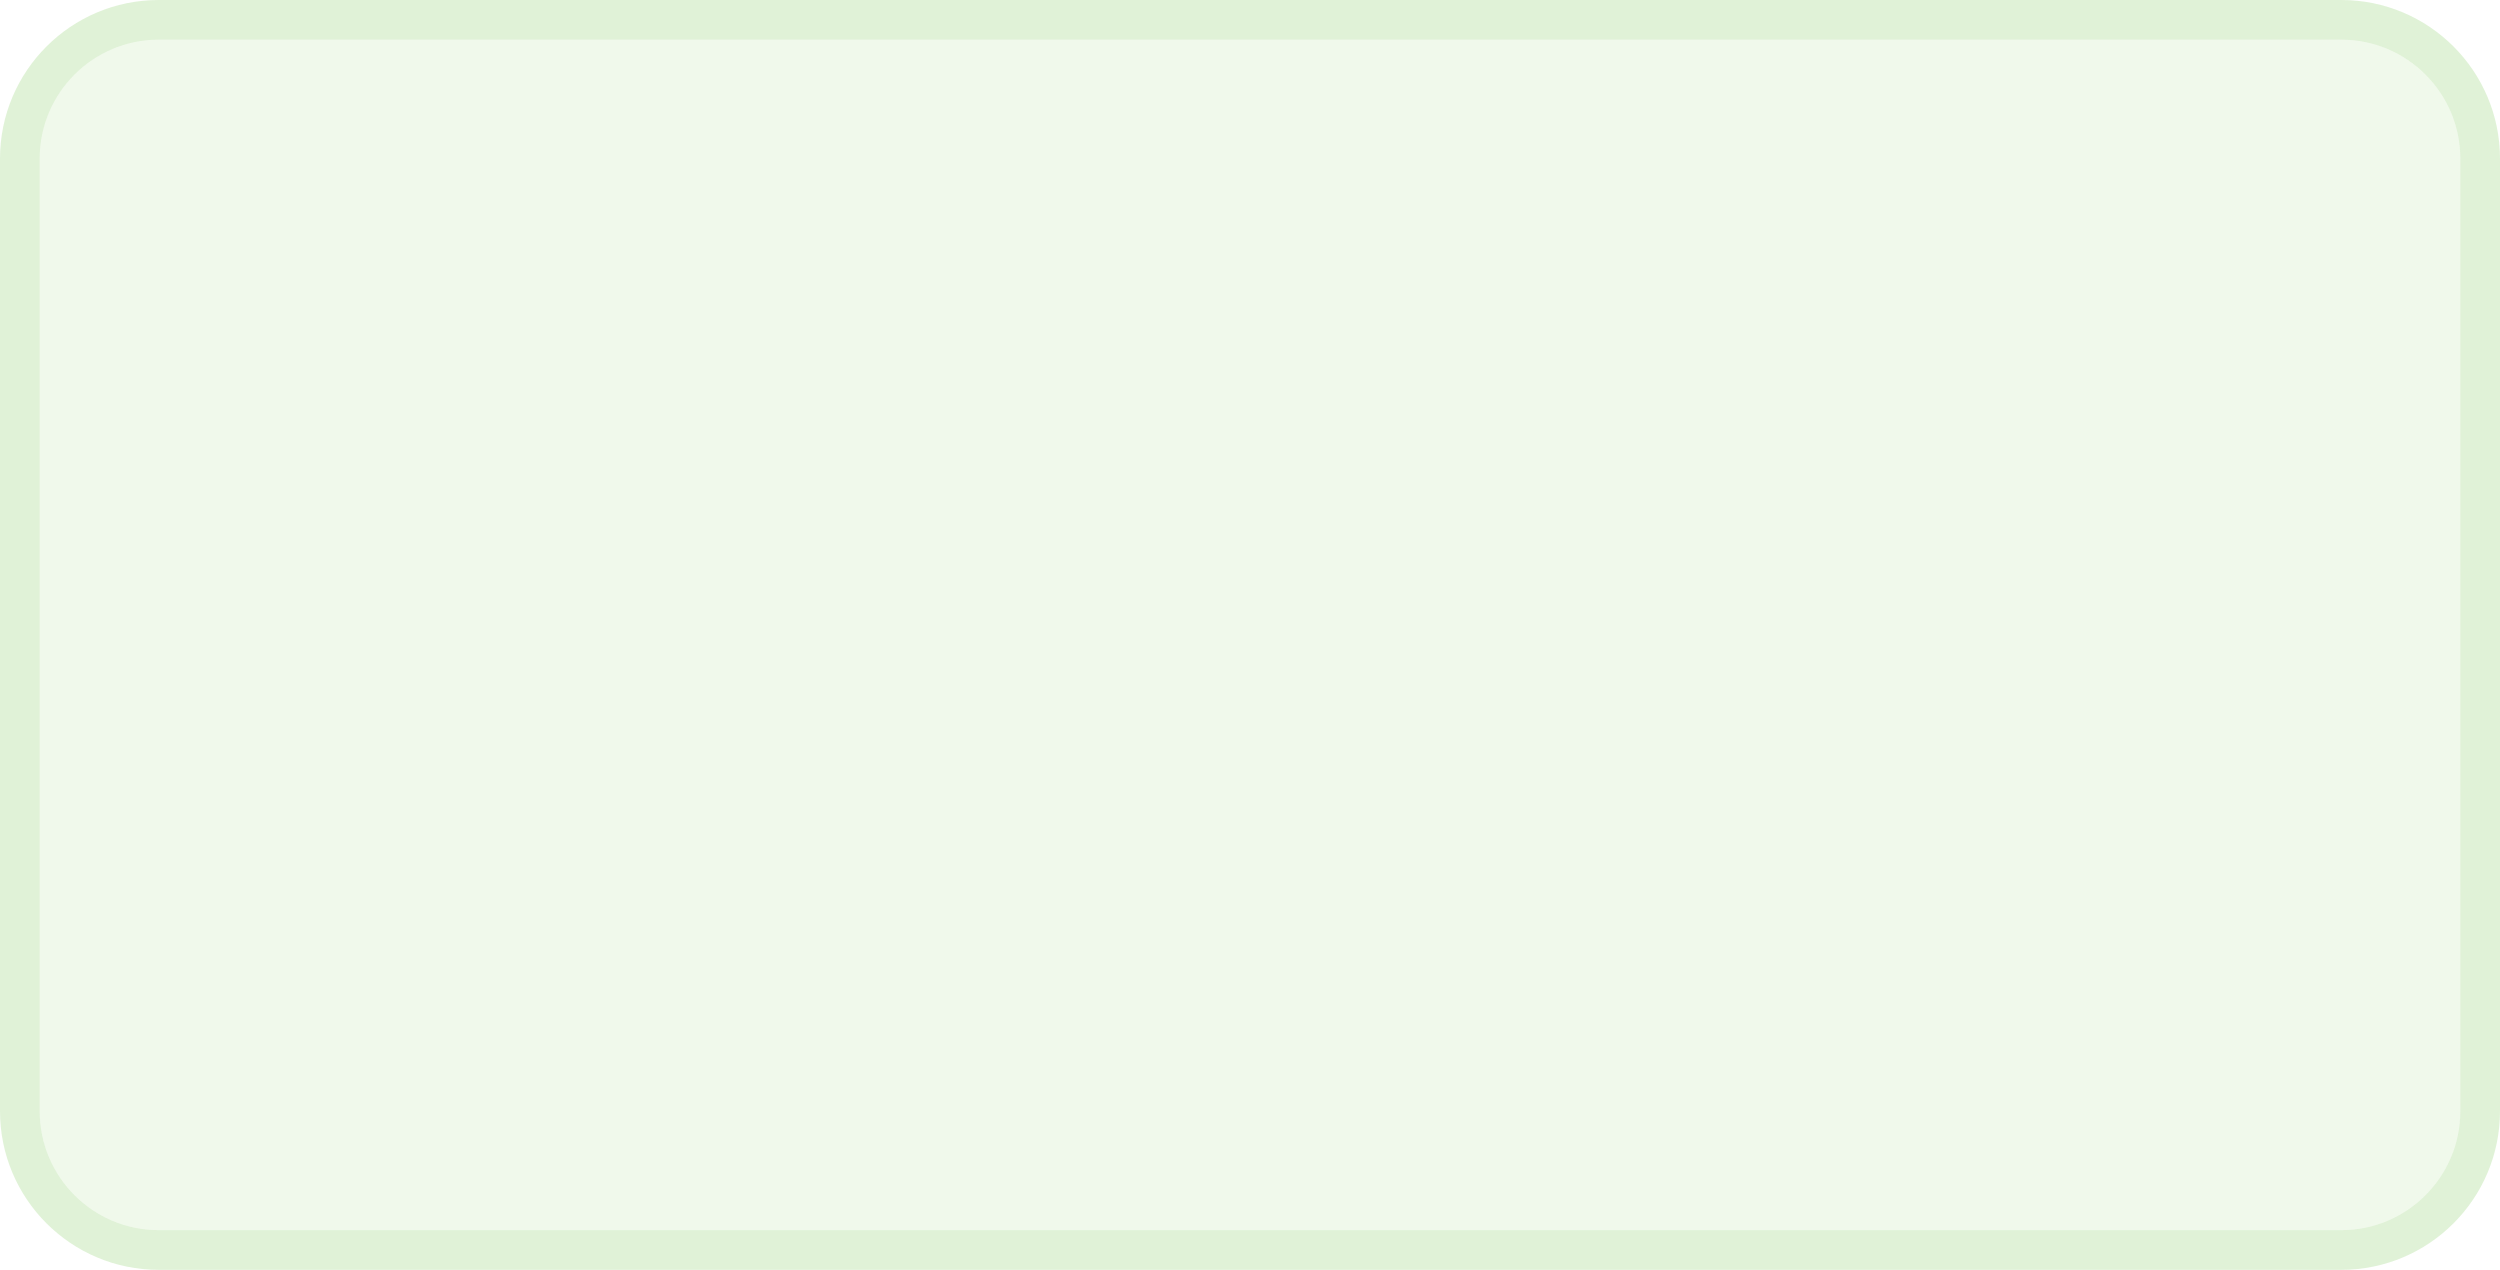
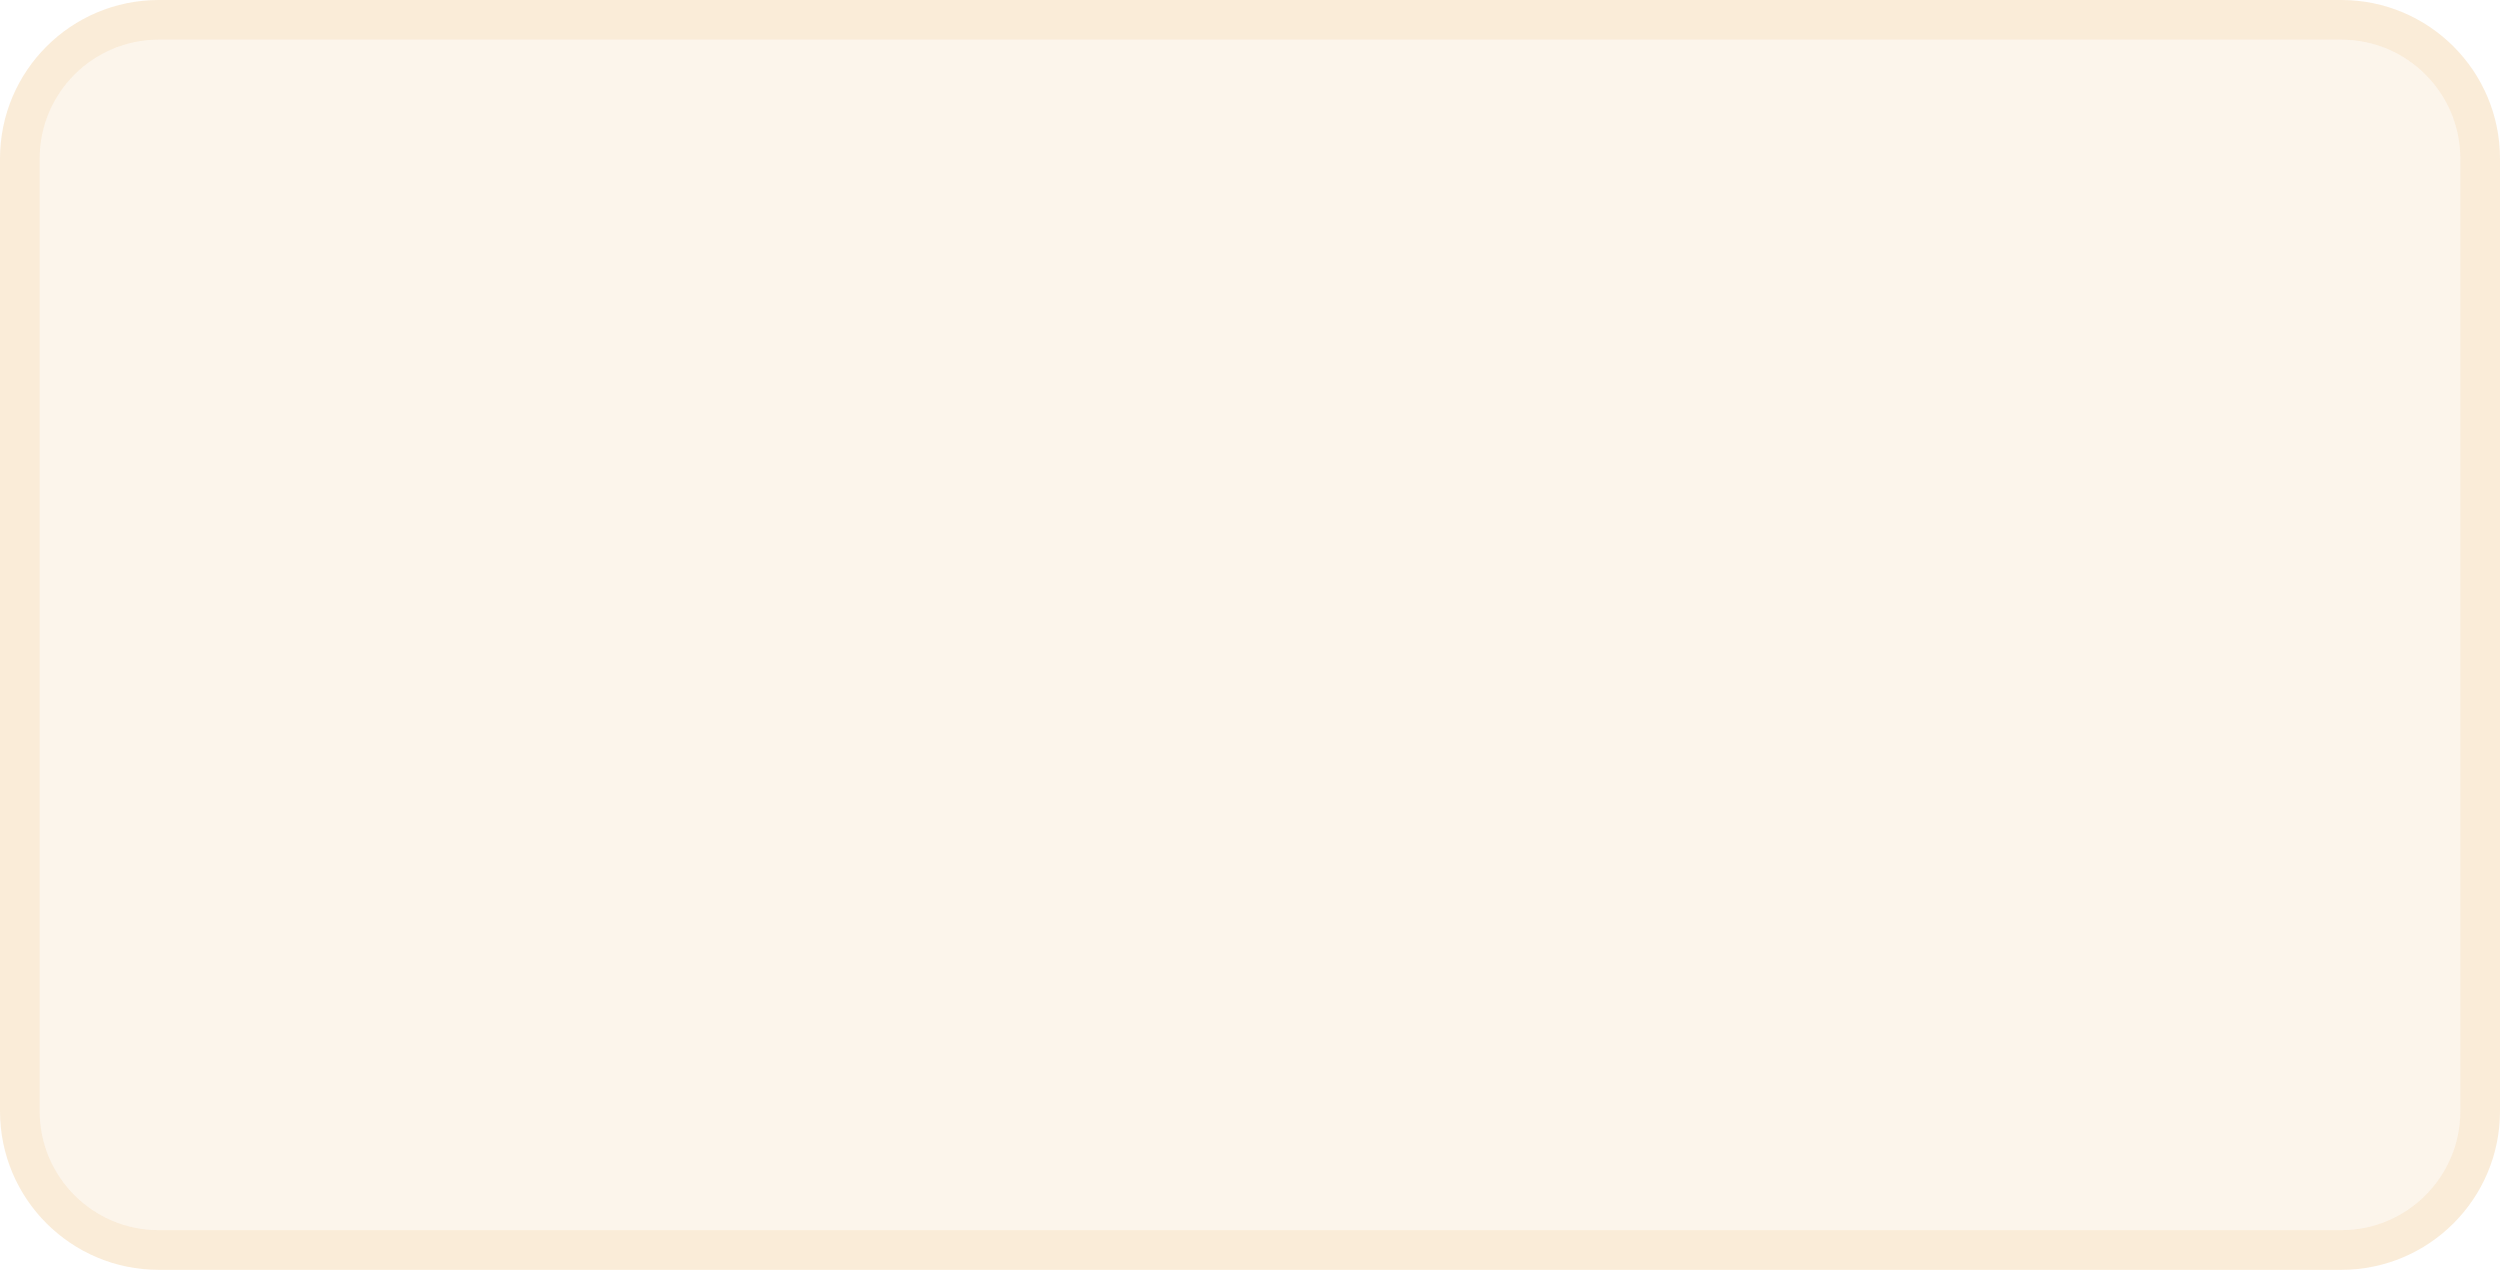
<svg xmlns="http://www.w3.org/2000/svg" version="1.1" width="63px" height="32px">
-   <g transform="matrix(1 0 0 1 -1783 -512 )">
-     <path d="M 1784 516  A 3 3 0 0 1 1787 513 L 1842 513  A 3 3 0 0 1 1845 516 L 1845 540  A 3 3 0 0 1 1842 543 L 1787 543  A 3 3 0 0 1 1784 540 L 1784 516  Z " fill-rule="nonzero" fill="#67c23a" stroke="none" fill-opacity="0.098" />
-     <path d="M 1783.5 516  A 3.5 3.5 0 0 1 1787 512.5 L 1842 512.5  A 3.5 3.5 0 0 1 1845.5 516 L 1845.5 540  A 3.5 3.5 0 0 1 1842 543.5 L 1787 543.5  A 3.5 3.5 0 0 1 1783.5 540 L 1783.5 516  Z " stroke-width="1" stroke="#67c23a" fill="none" stroke-opacity="0.2" />
+   <g transform="matrix(1 0 0 1 -1856 -512 )">
+     <path d="M 1857 516  A 3 3 0 0 1 1860 513 L 1915 513  A 3 3 0 0 1 1918 516 L 1918 540  A 3 3 0 0 1 1915 543 L 1860 543  A 3 3 0 0 1 1857 540 L 1857 516  Z " fill-rule="nonzero" fill="#e6a23c" stroke="none" fill-opacity="0.098" />
+     <path d="M 1856.5 516  A 3.5 3.5 0 0 1 1860 512.5 L 1915 512.5  A 3.5 3.5 0 0 1 1918.5 516 L 1918.5 540  A 3.5 3.5 0 0 1 1915 543.5 L 1860 543.5  A 3.5 3.5 0 0 1 1856.5 540 L 1856.5 516  Z " stroke-width="1" stroke="#e6a23c" fill="none" stroke-opacity="0.2" />
  </g>
</svg>
